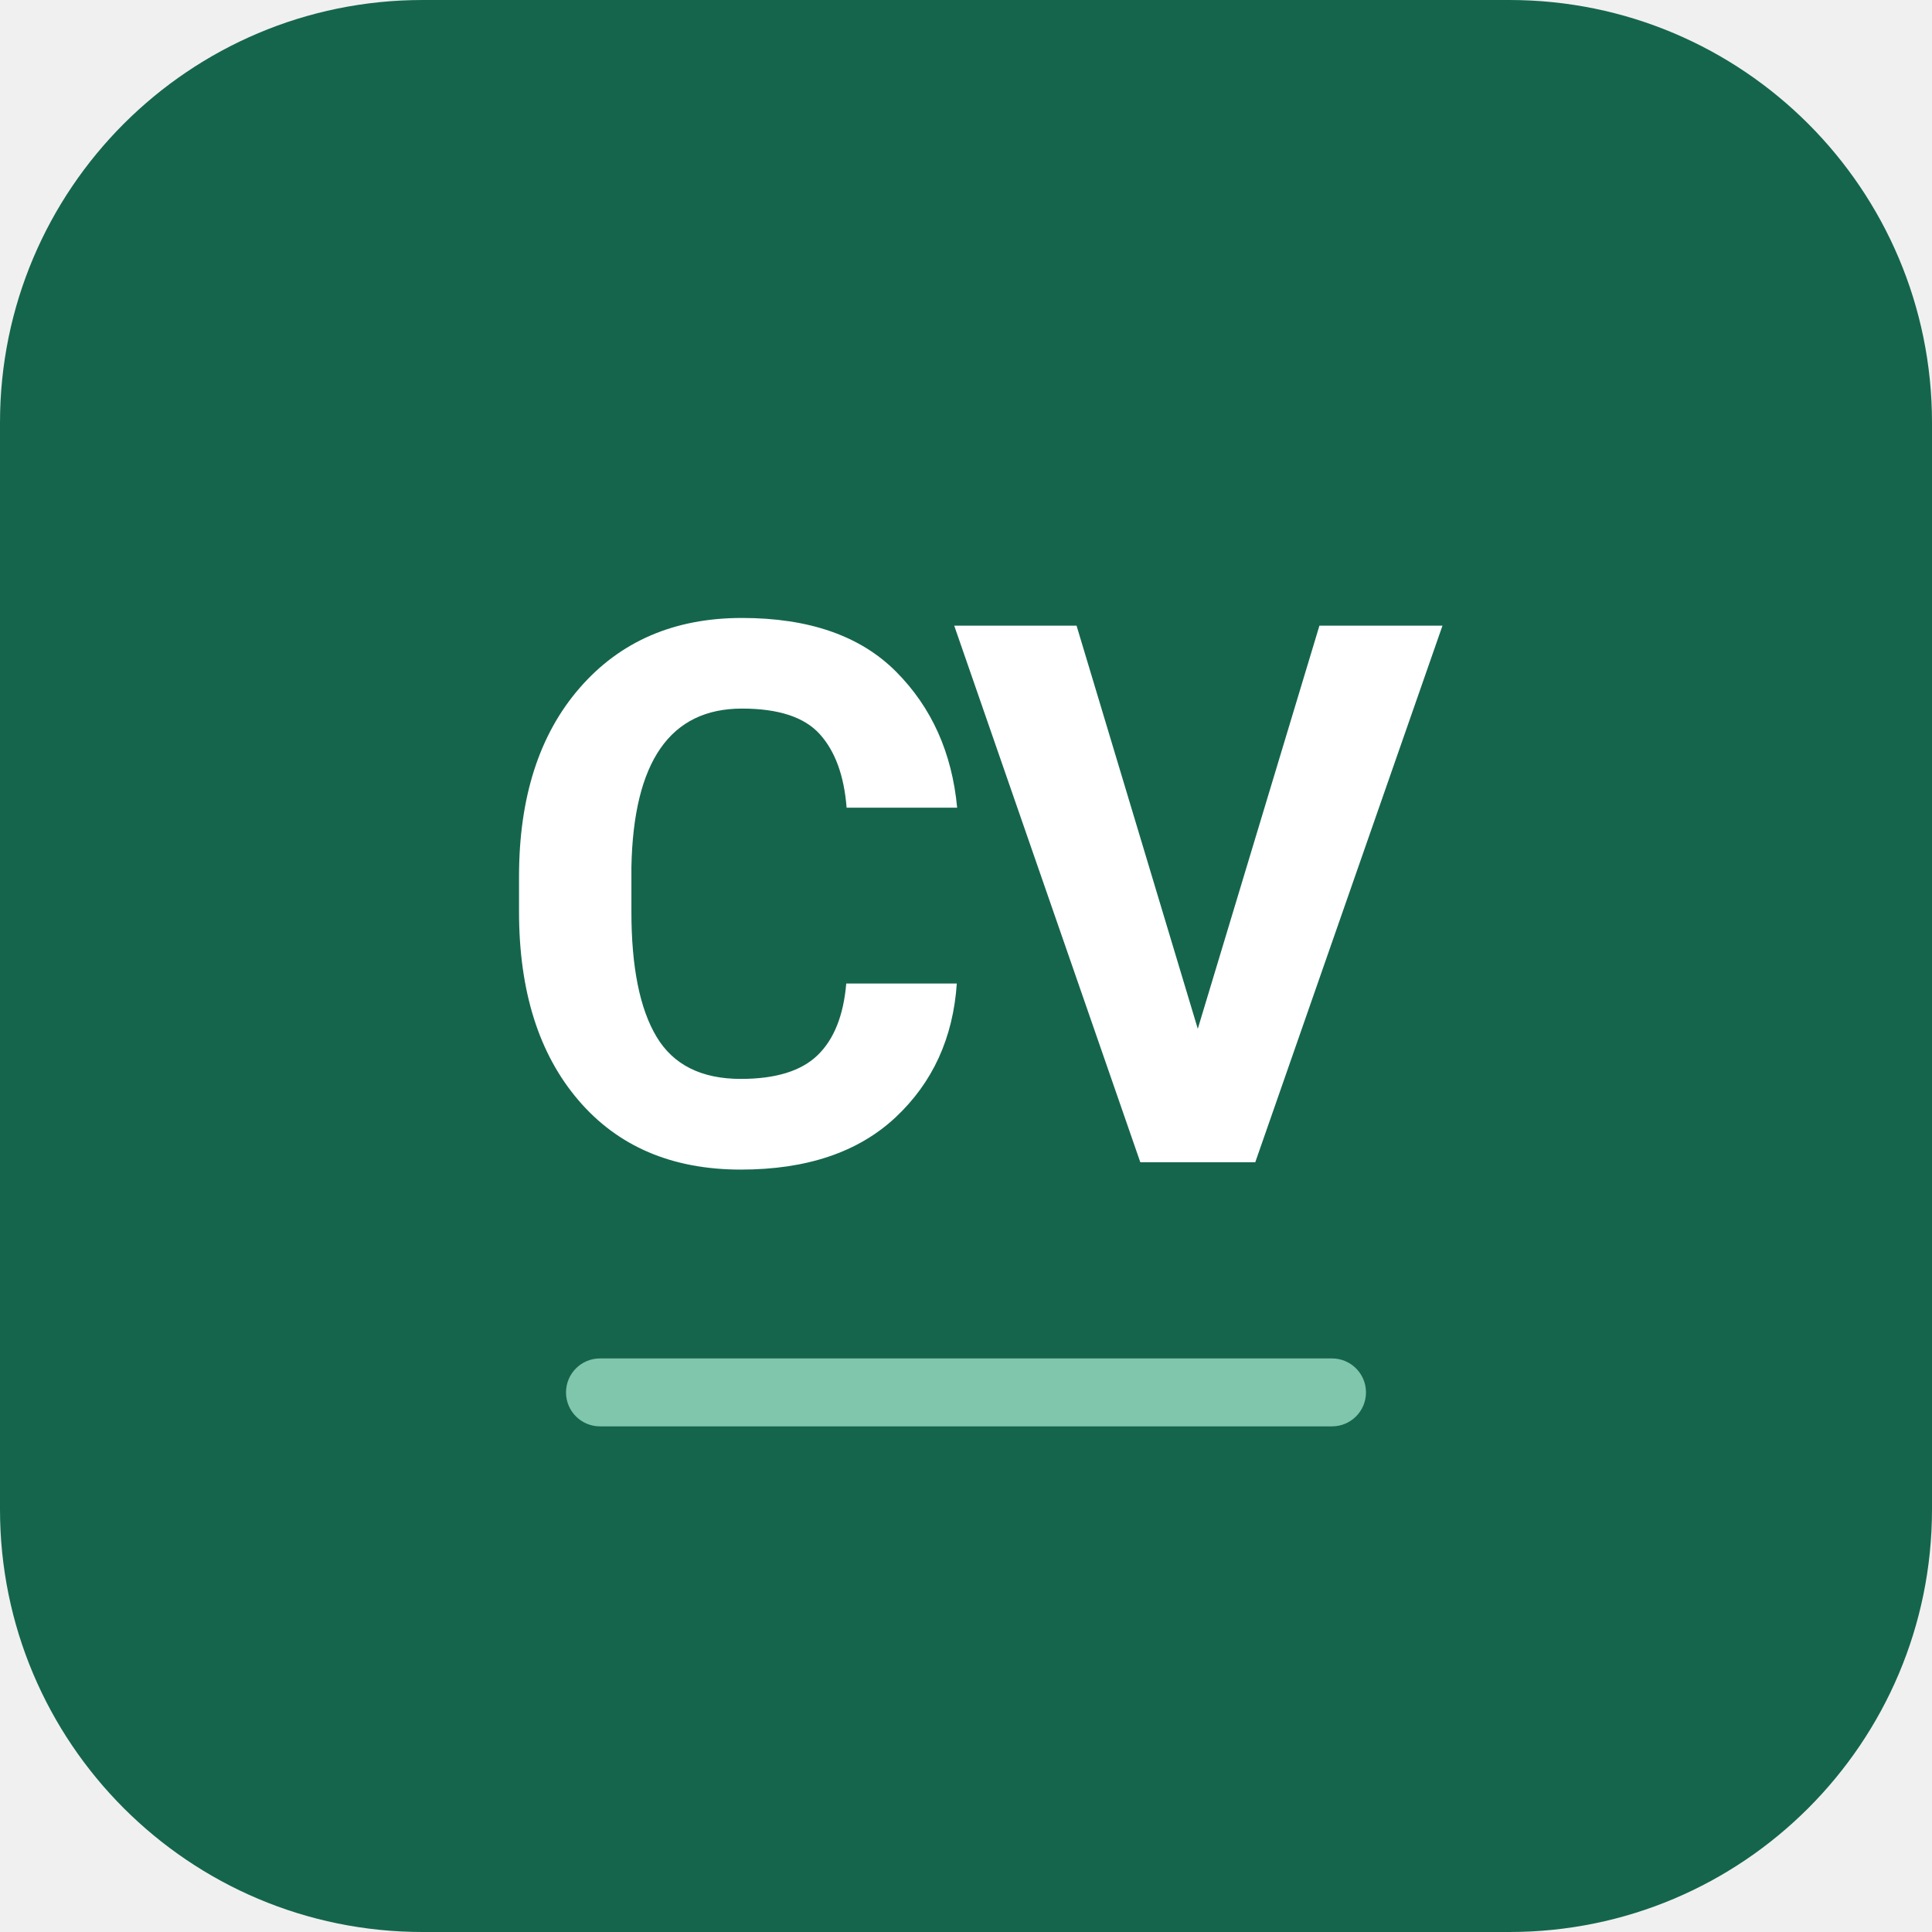
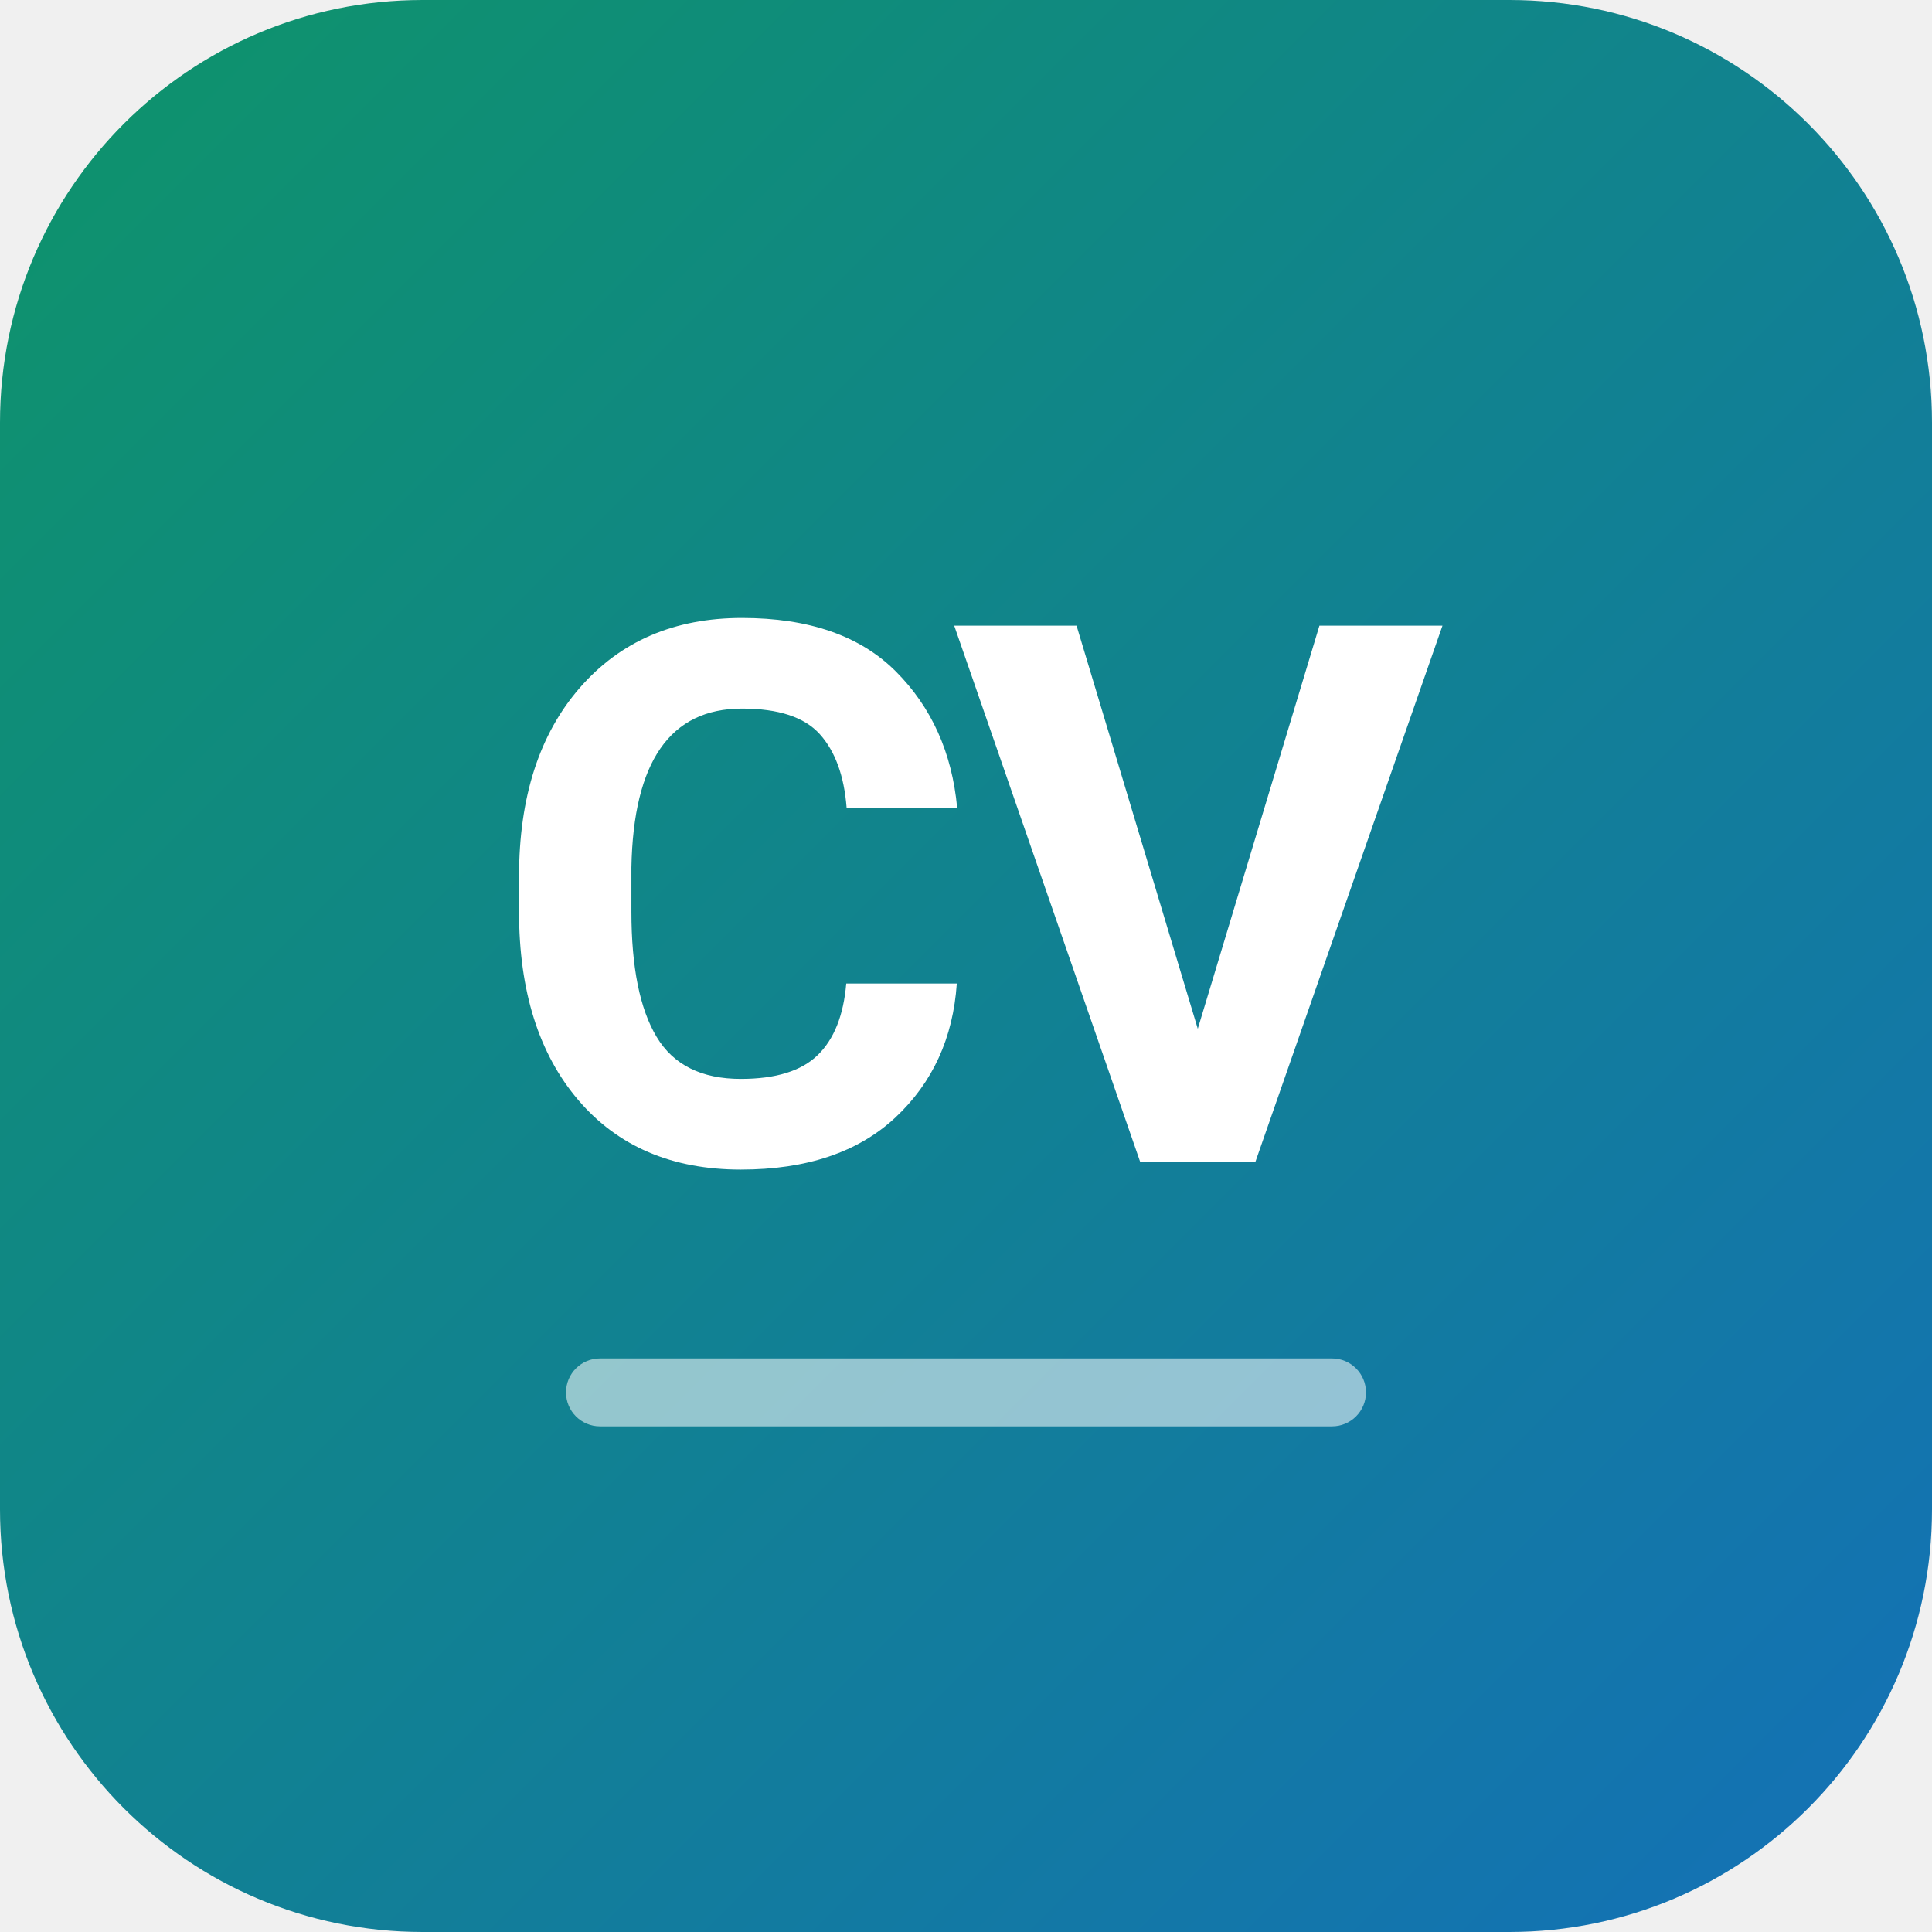
<svg xmlns="http://www.w3.org/2000/svg" viewBox="0 0 512 512">
-   <rect width="512" height="512" rx="112" fill="#15654d" />
+   <defs>
+     <linearGradient id="g" x1="0" y1="0" x2="1" y2="1">
+       <stop offset="0" stop-color="#0e9469" />
+       <stop offset="1" stop-color="#1470b8" />
+     </linearGradient>
+   </defs>
+   <rect width="512" height="512" rx="112" fill="url(#g)" />
  <text x="256" y="308" text-anchor="middle" font-family="-apple-system, 'Segoe UI', Roboto, Helvetica, Arial, sans-serif" font-size="200" font-weight="700" letter-spacing="-8" fill="#ffffff">CV</text>
-   <rect x="150" y="360" width="212" height="18" rx="9" fill="#7fc6ac" />
+   <rect x="150" y="360" width="212" height="18" rx="9" fill="#ffffff" fill-opacity="0.55" />
</svg>
